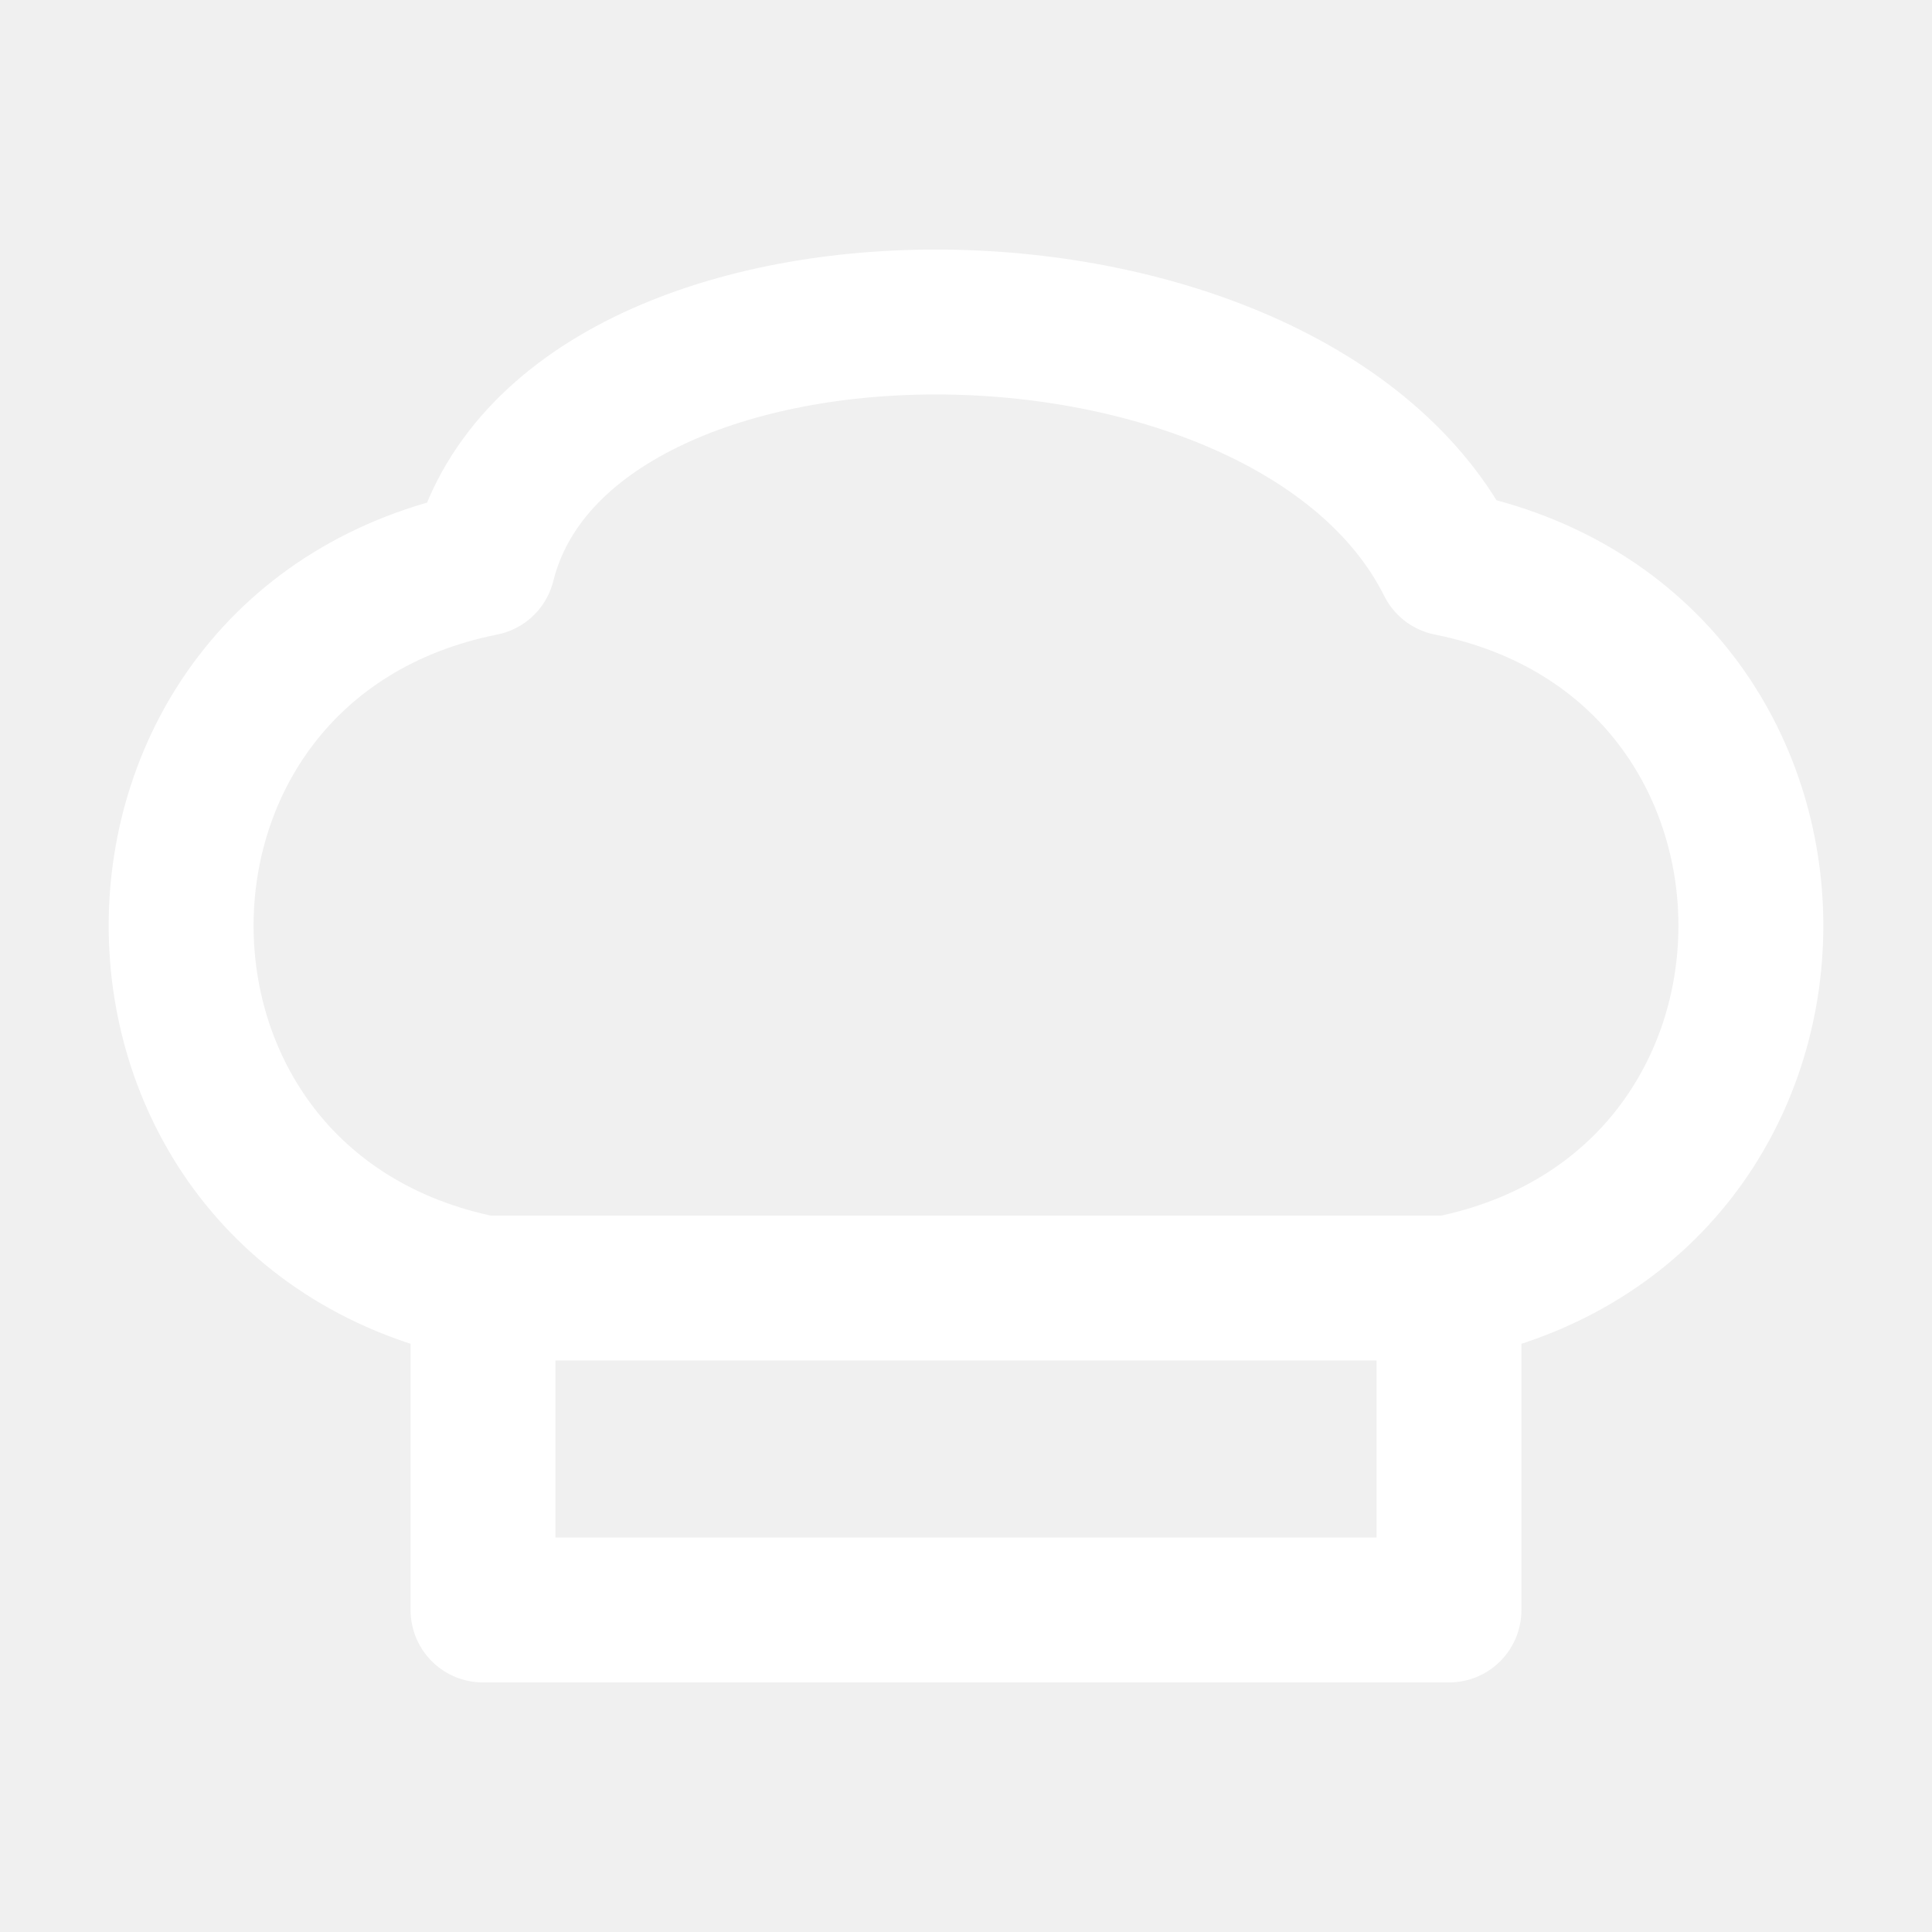
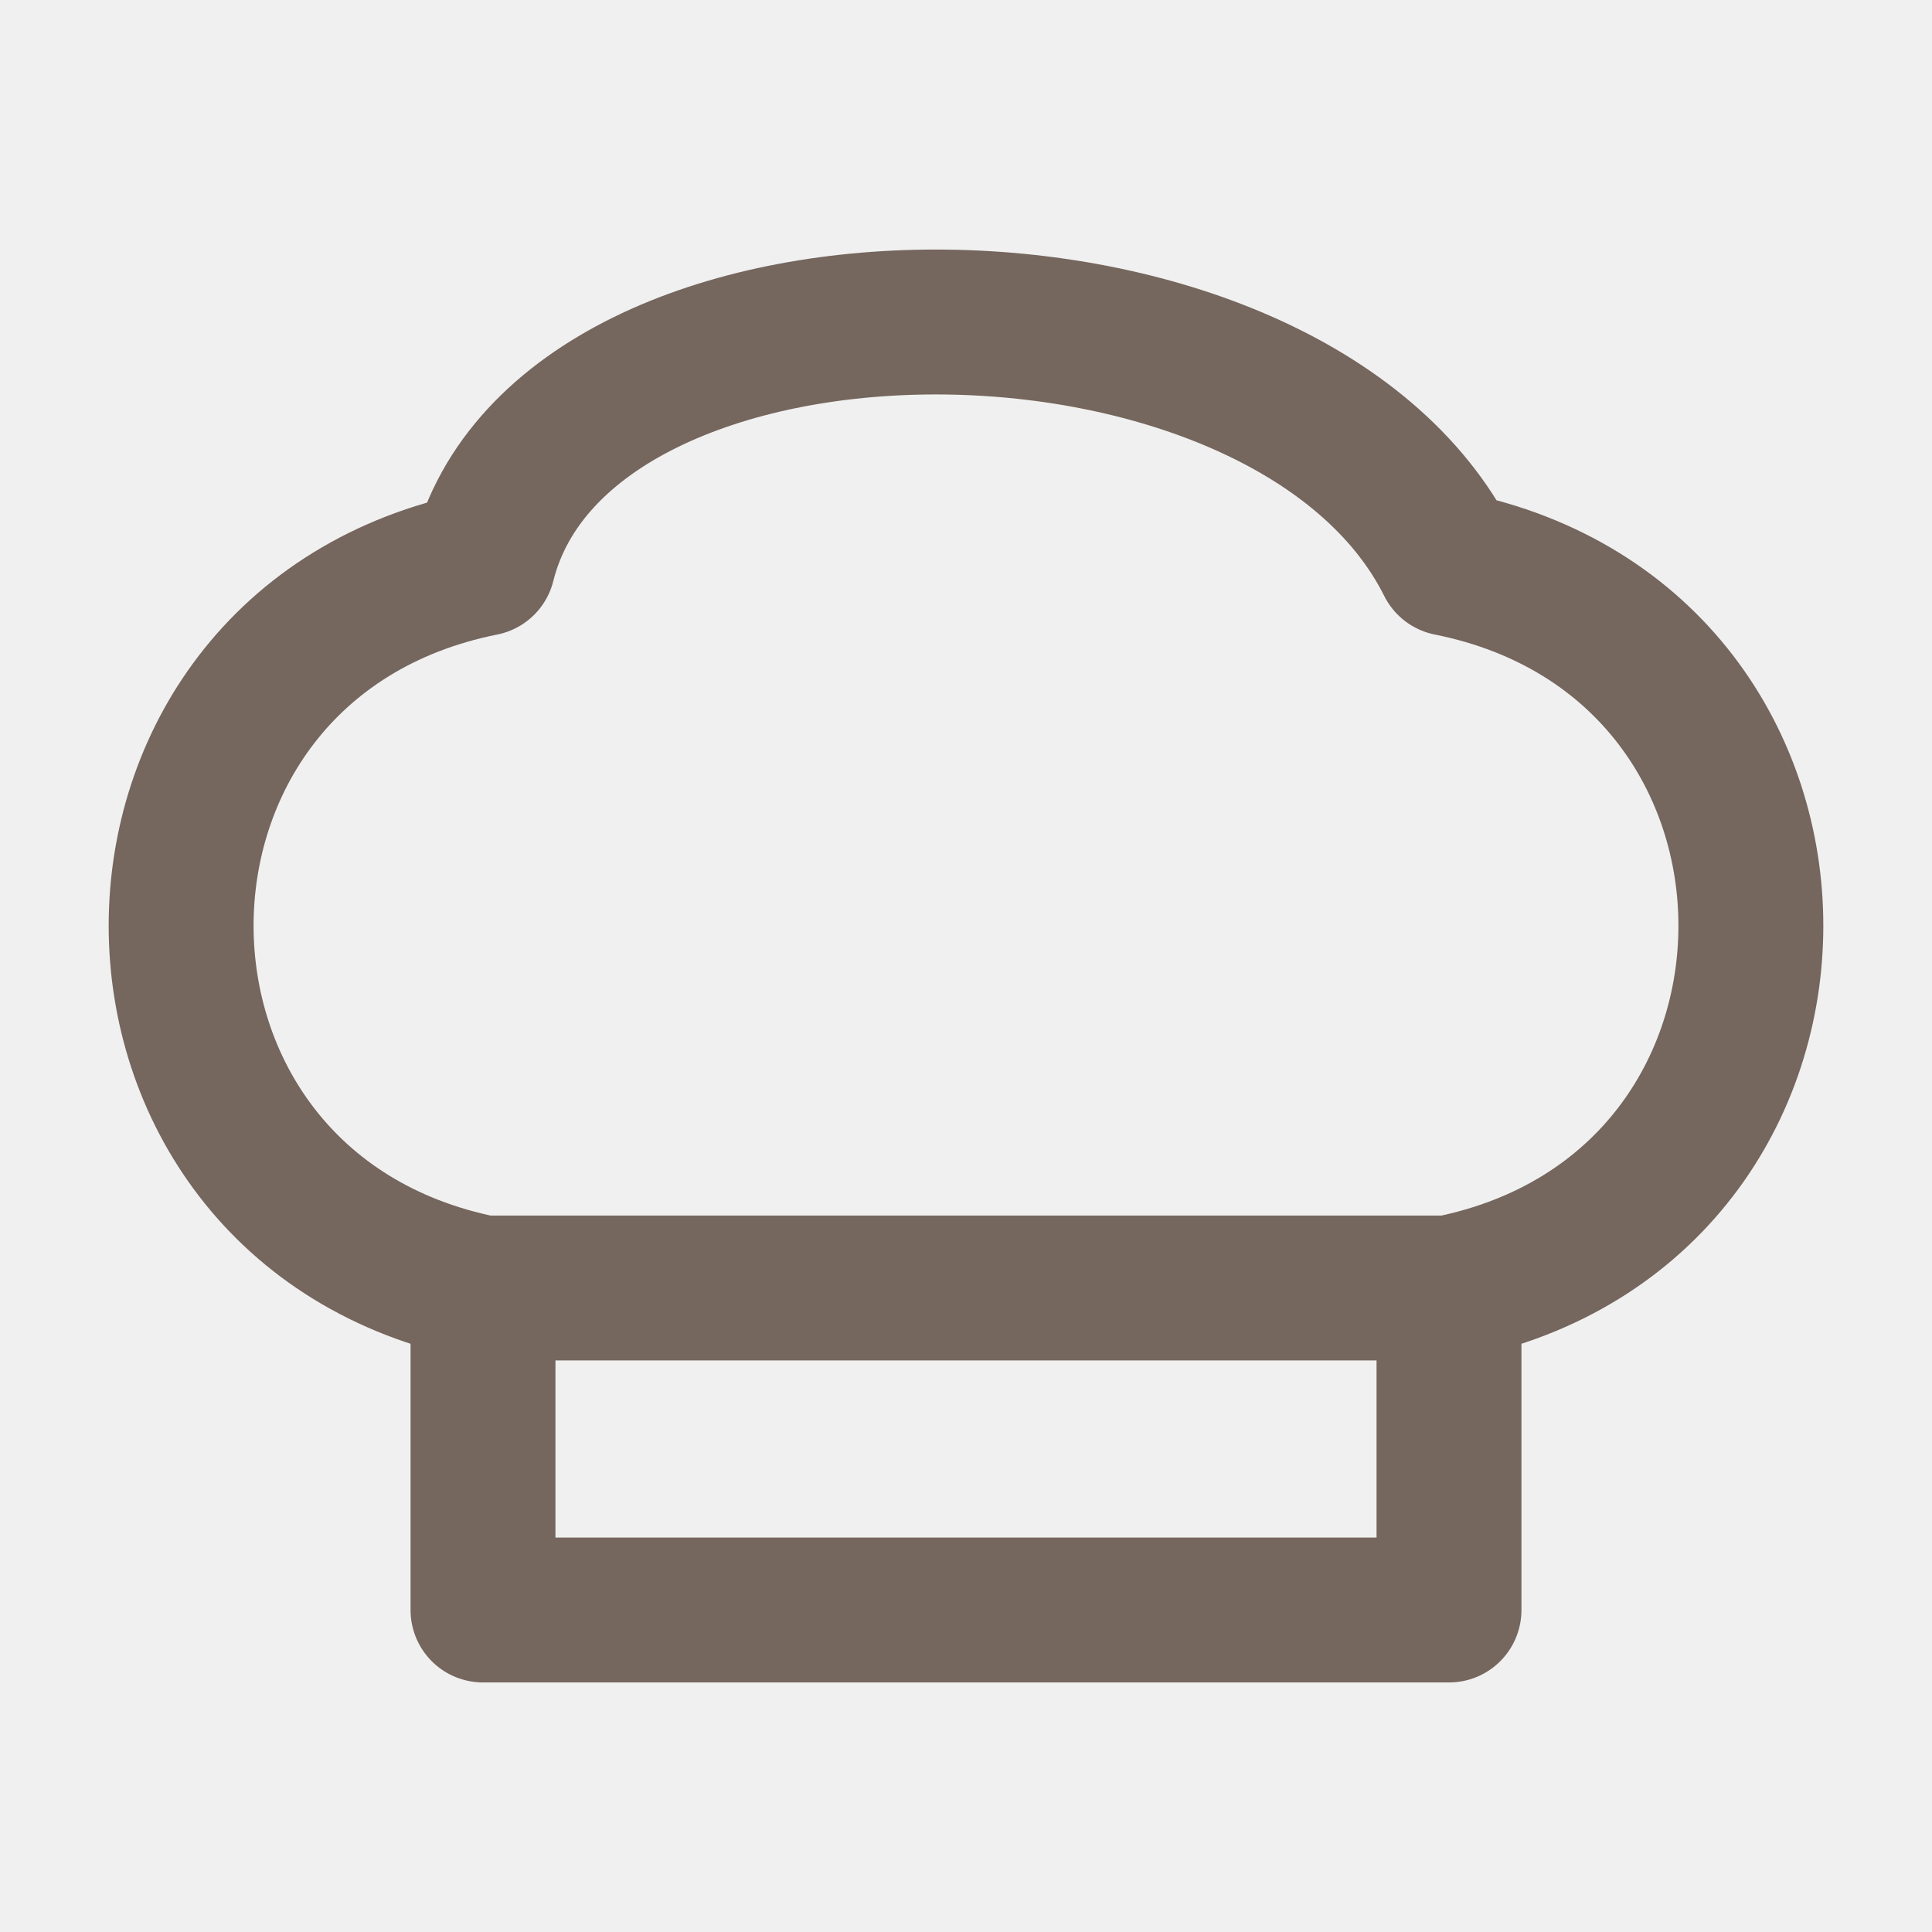
- <svg xmlns="http://www.w3.org/2000/svg" viewBox="0 0 24 24" fill="none" stroke="#fff" stroke-width="1.8" stroke-linecap="round" stroke-linejoin="round">
+ <svg xmlns="http://www.w3.org/2000/svg" viewBox="0 0 24 24" fill="none" stroke="#75665e" stroke-width="1.8" stroke-linecap="round" stroke-linejoin="round">
  <path d="M6 16c-5-1-5-8 0-9 1-4 10-4 12 0 5 1 5 8 0 9v4H6zM6 16h12" />
</svg>
